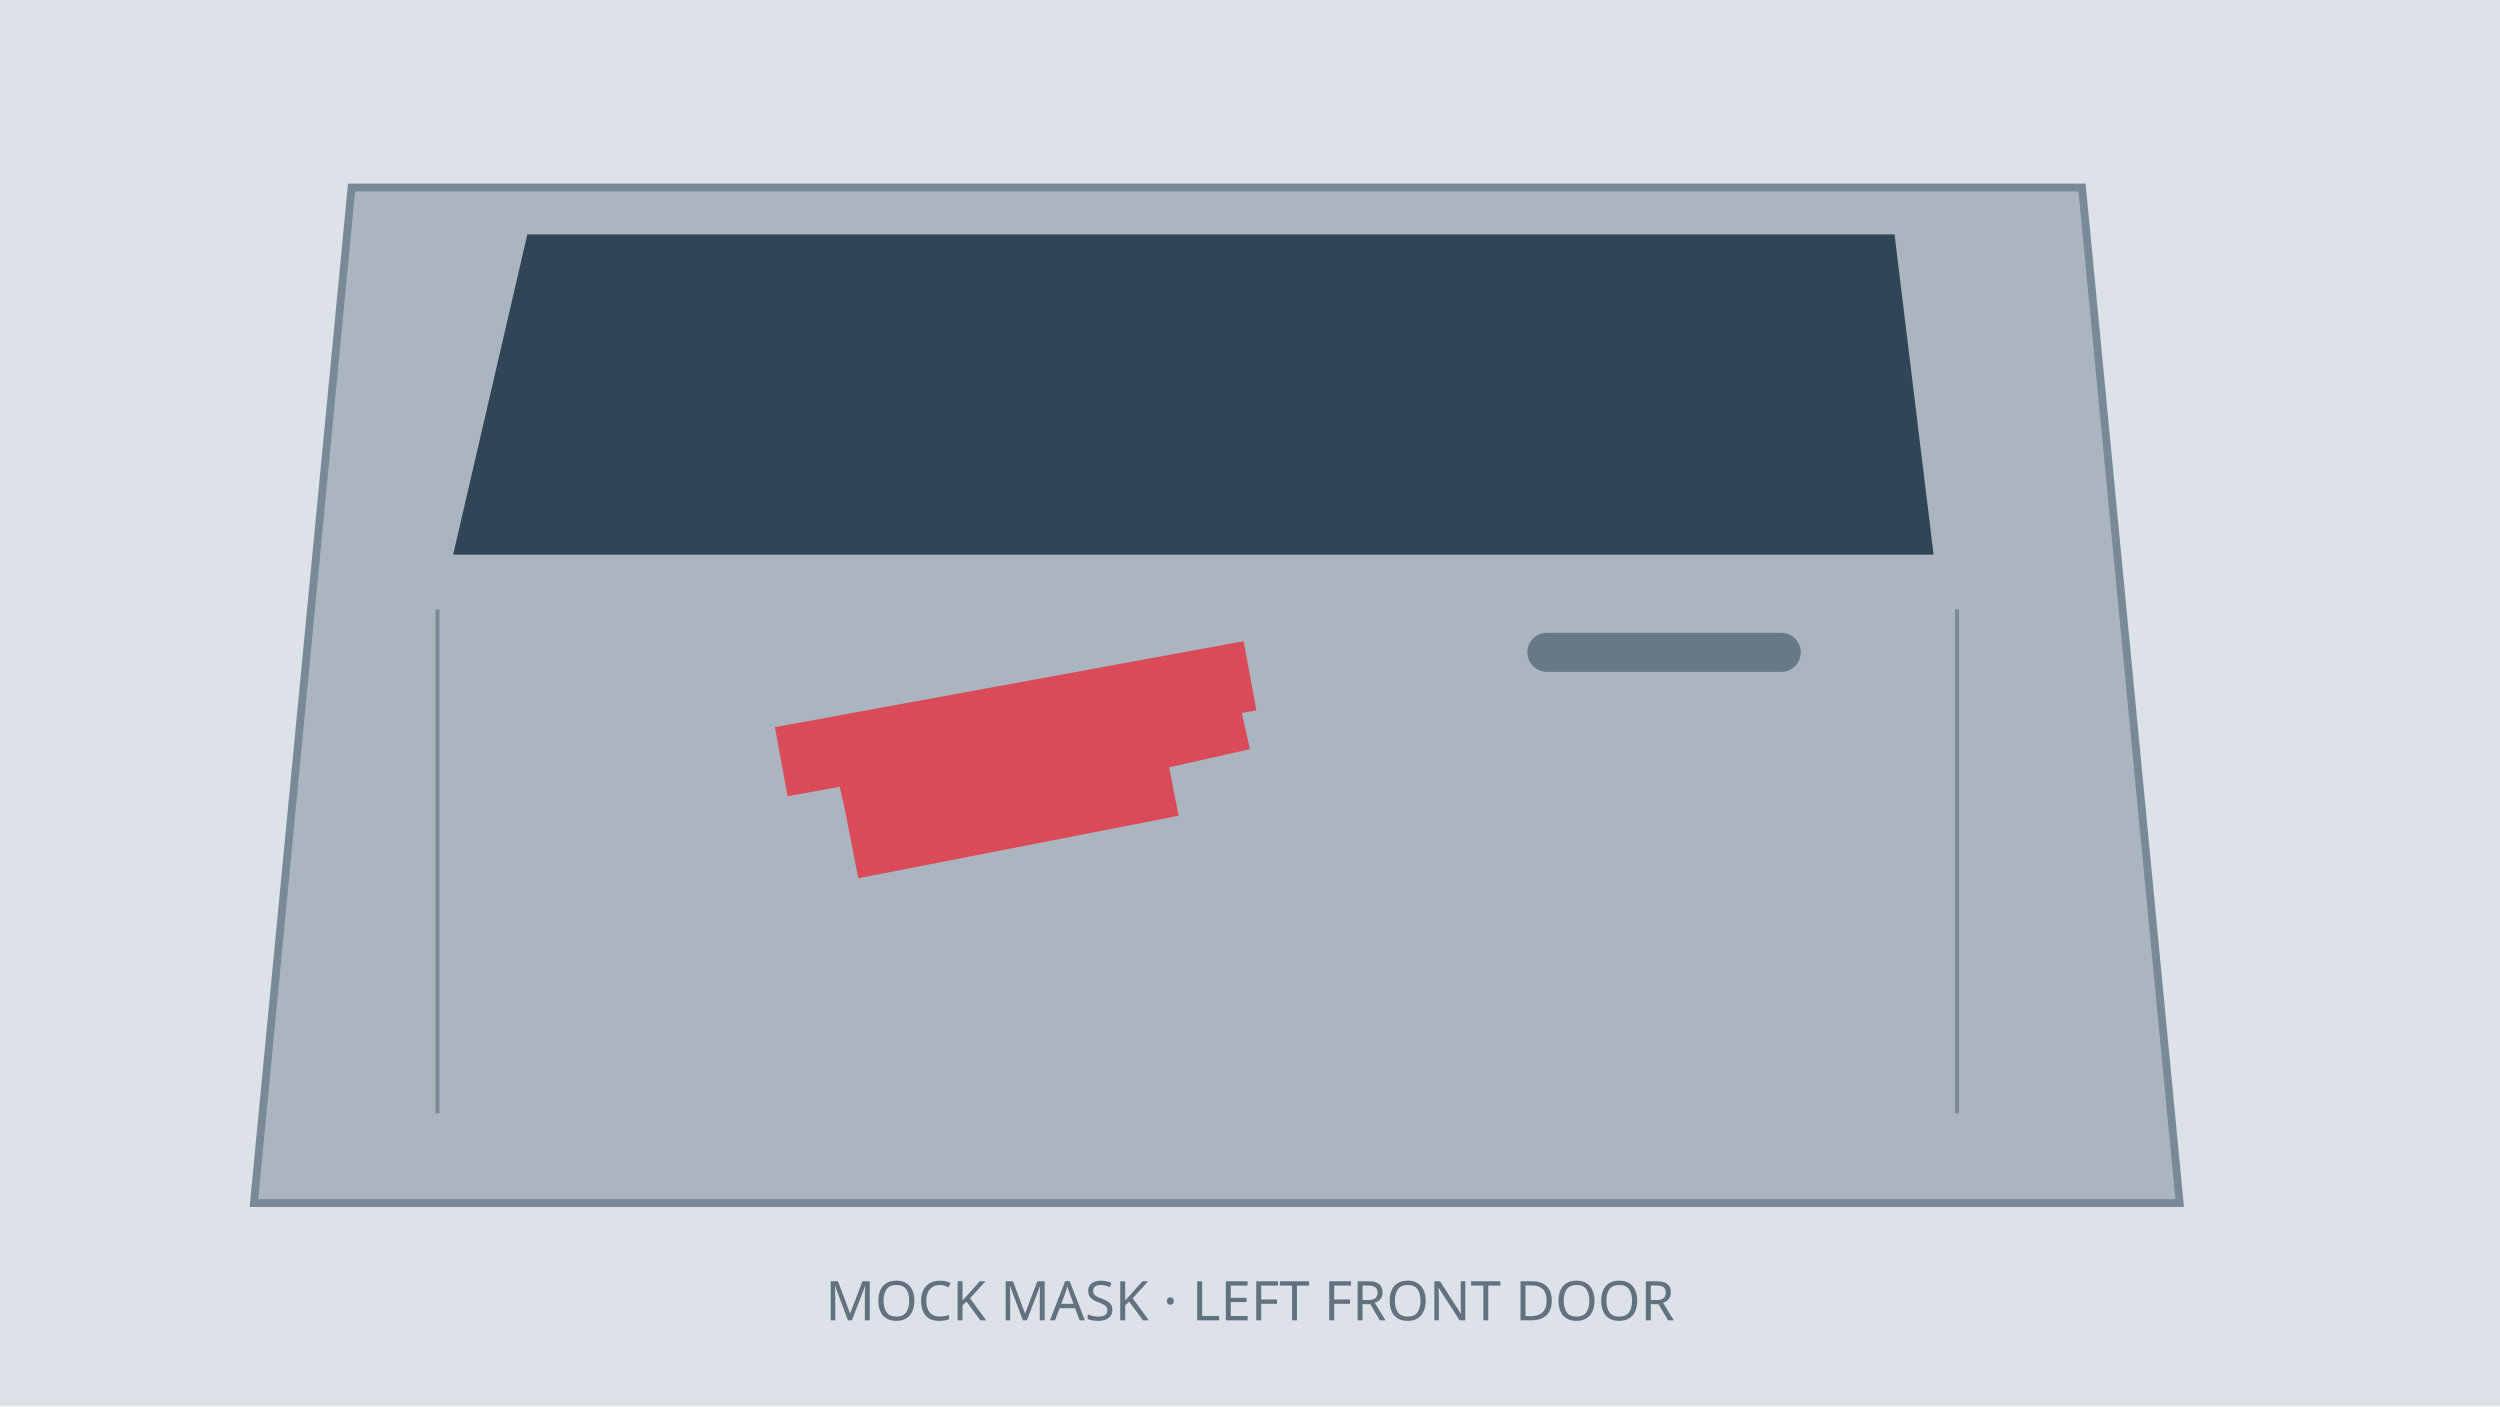
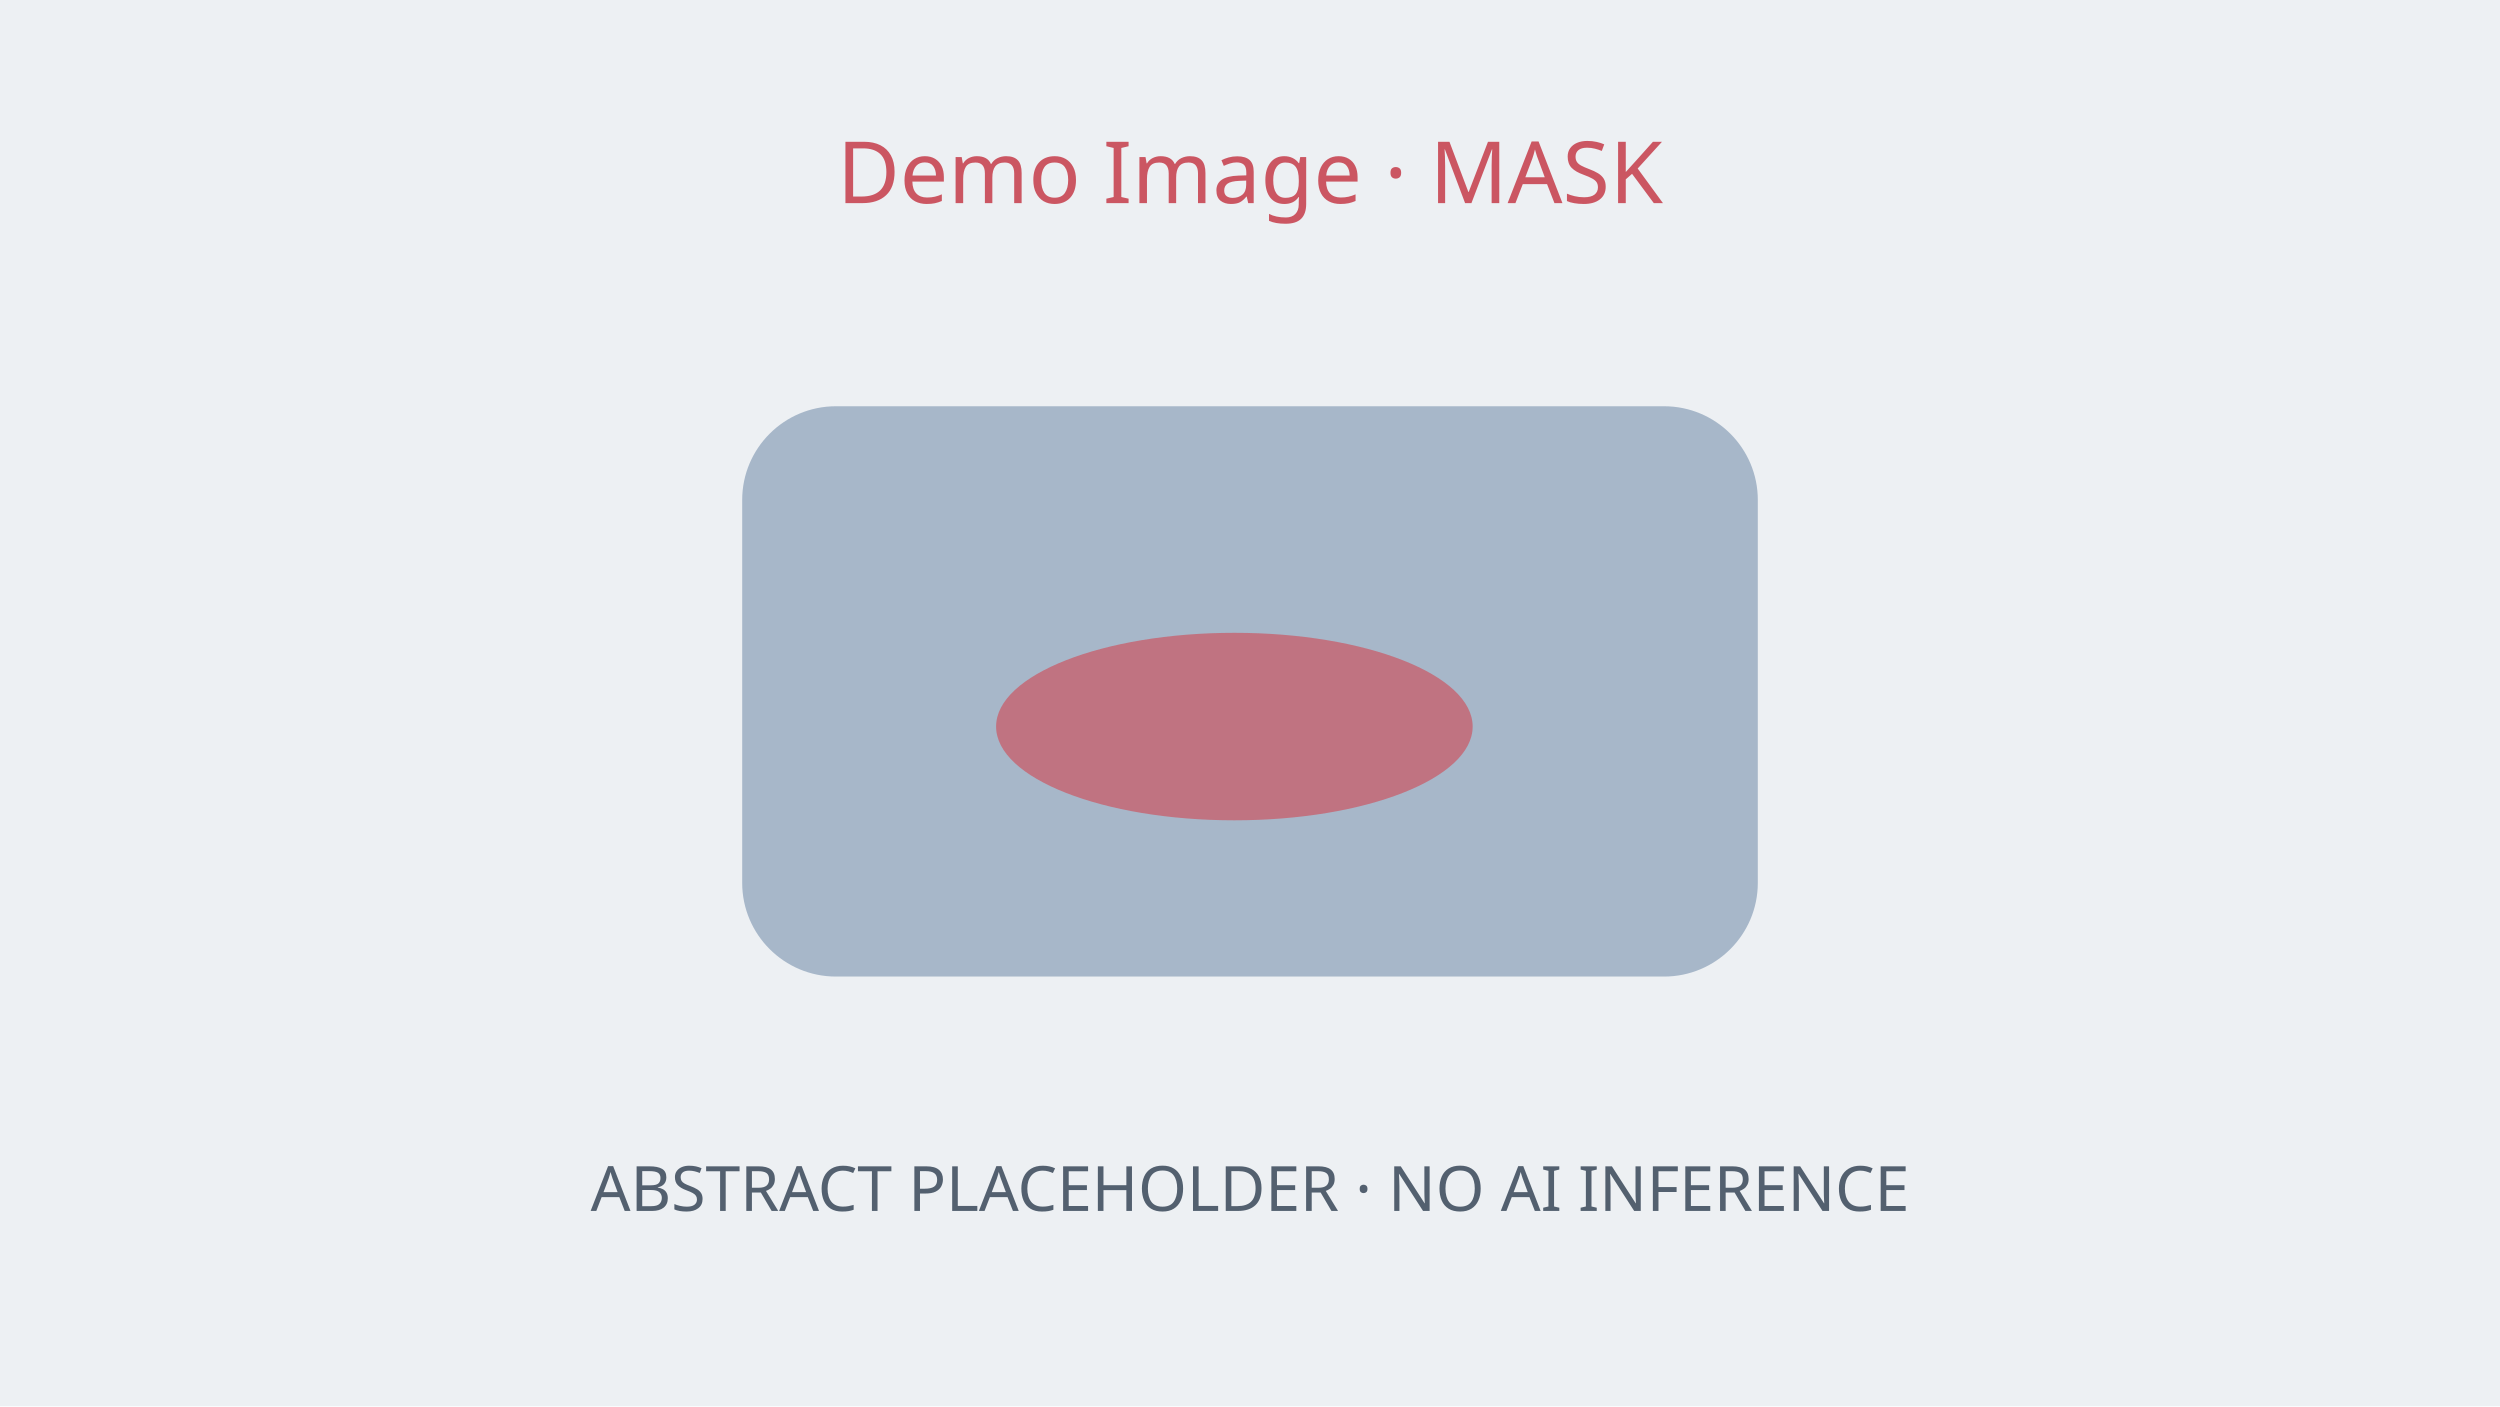
- <svg xmlns="http://www.w3.org/2000/svg" viewBox="0 0 640 360">
-   <rect width="640" height="360" fill="#dce2e8" />
-   <path d="M90 48h443l25 260H65Z" fill="#aab5c0" stroke="#7a8997" stroke-width="2" />
-   <path d="M135 60h350l10 82H116Z" fill="#304556" />
-   <rect x="391" y="162" width="70" height="10" rx="5" fill="#667988" />
-   <path d="M112 156v129m389-129v129" stroke="#7b8a98" />
-   <path d="m200 195 120-22m-104 33 102-23m-100 33 82-16" stroke="#e5313f" stroke-width="18" opacity=".8" />
-   <text x="320" y="338" text-anchor="middle" font-family="sans-serif" font-size="14" fill="#62717e">MOCK MASK · LEFT FRONT DOOR</text>
+ <svg xmlns="http://www.w3.org/2000/svg" viewBox="0 0 640 360" role="img" aria-label="Demo Image · mask abstract placeholder">
+   <rect width="640" height="360" fill="#edf0f3" />
+   <rect x="190" y="104" width="260" height="146" rx="24" fill="#a7b7c9" />
+   <ellipse cx="316" cy="186" rx="61" ry="24" fill="#cb5662" opacity=".7" />
+   <text x="320" y="52" text-anchor="middle" font-family="sans-serif" font-size="22" fill="#cb5662">Demo Image · MASK</text>
+   <text x="320" y="310" text-anchor="middle" font-family="sans-serif" font-size="16" fill="#53606f">ABSTRACT PLACEHOLDER · NO AI INFERENCE</text>
</svg>
